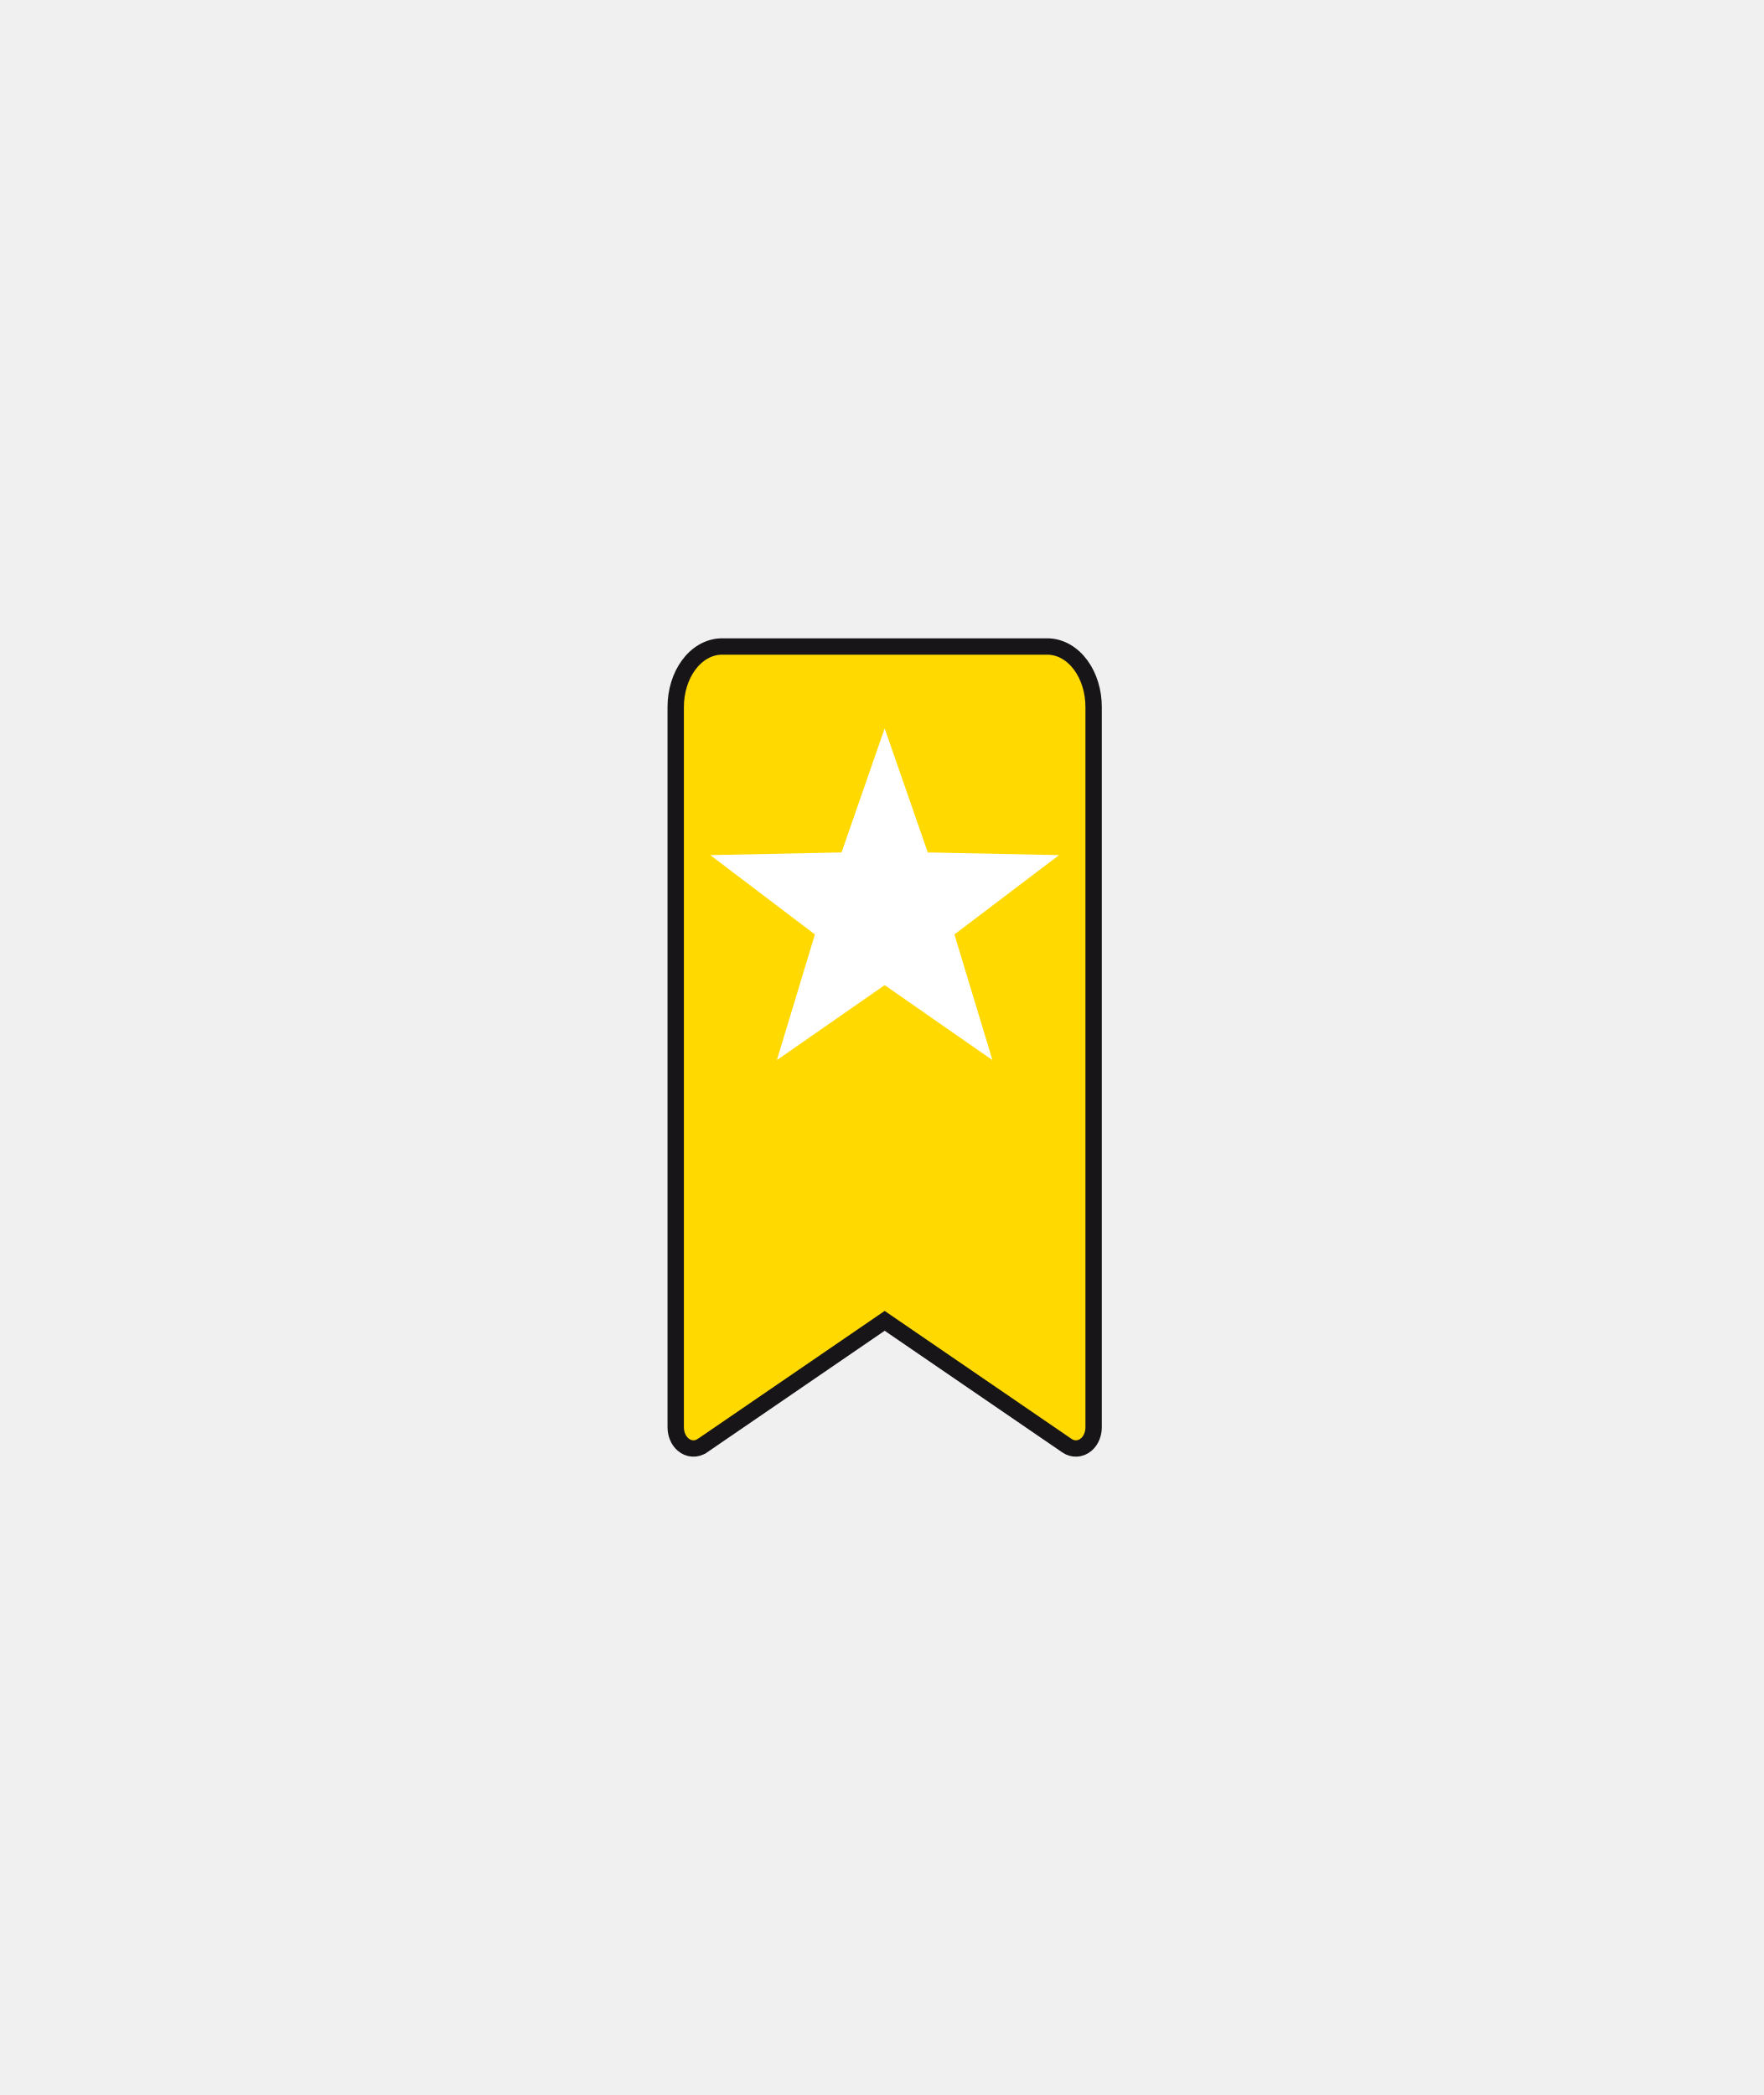
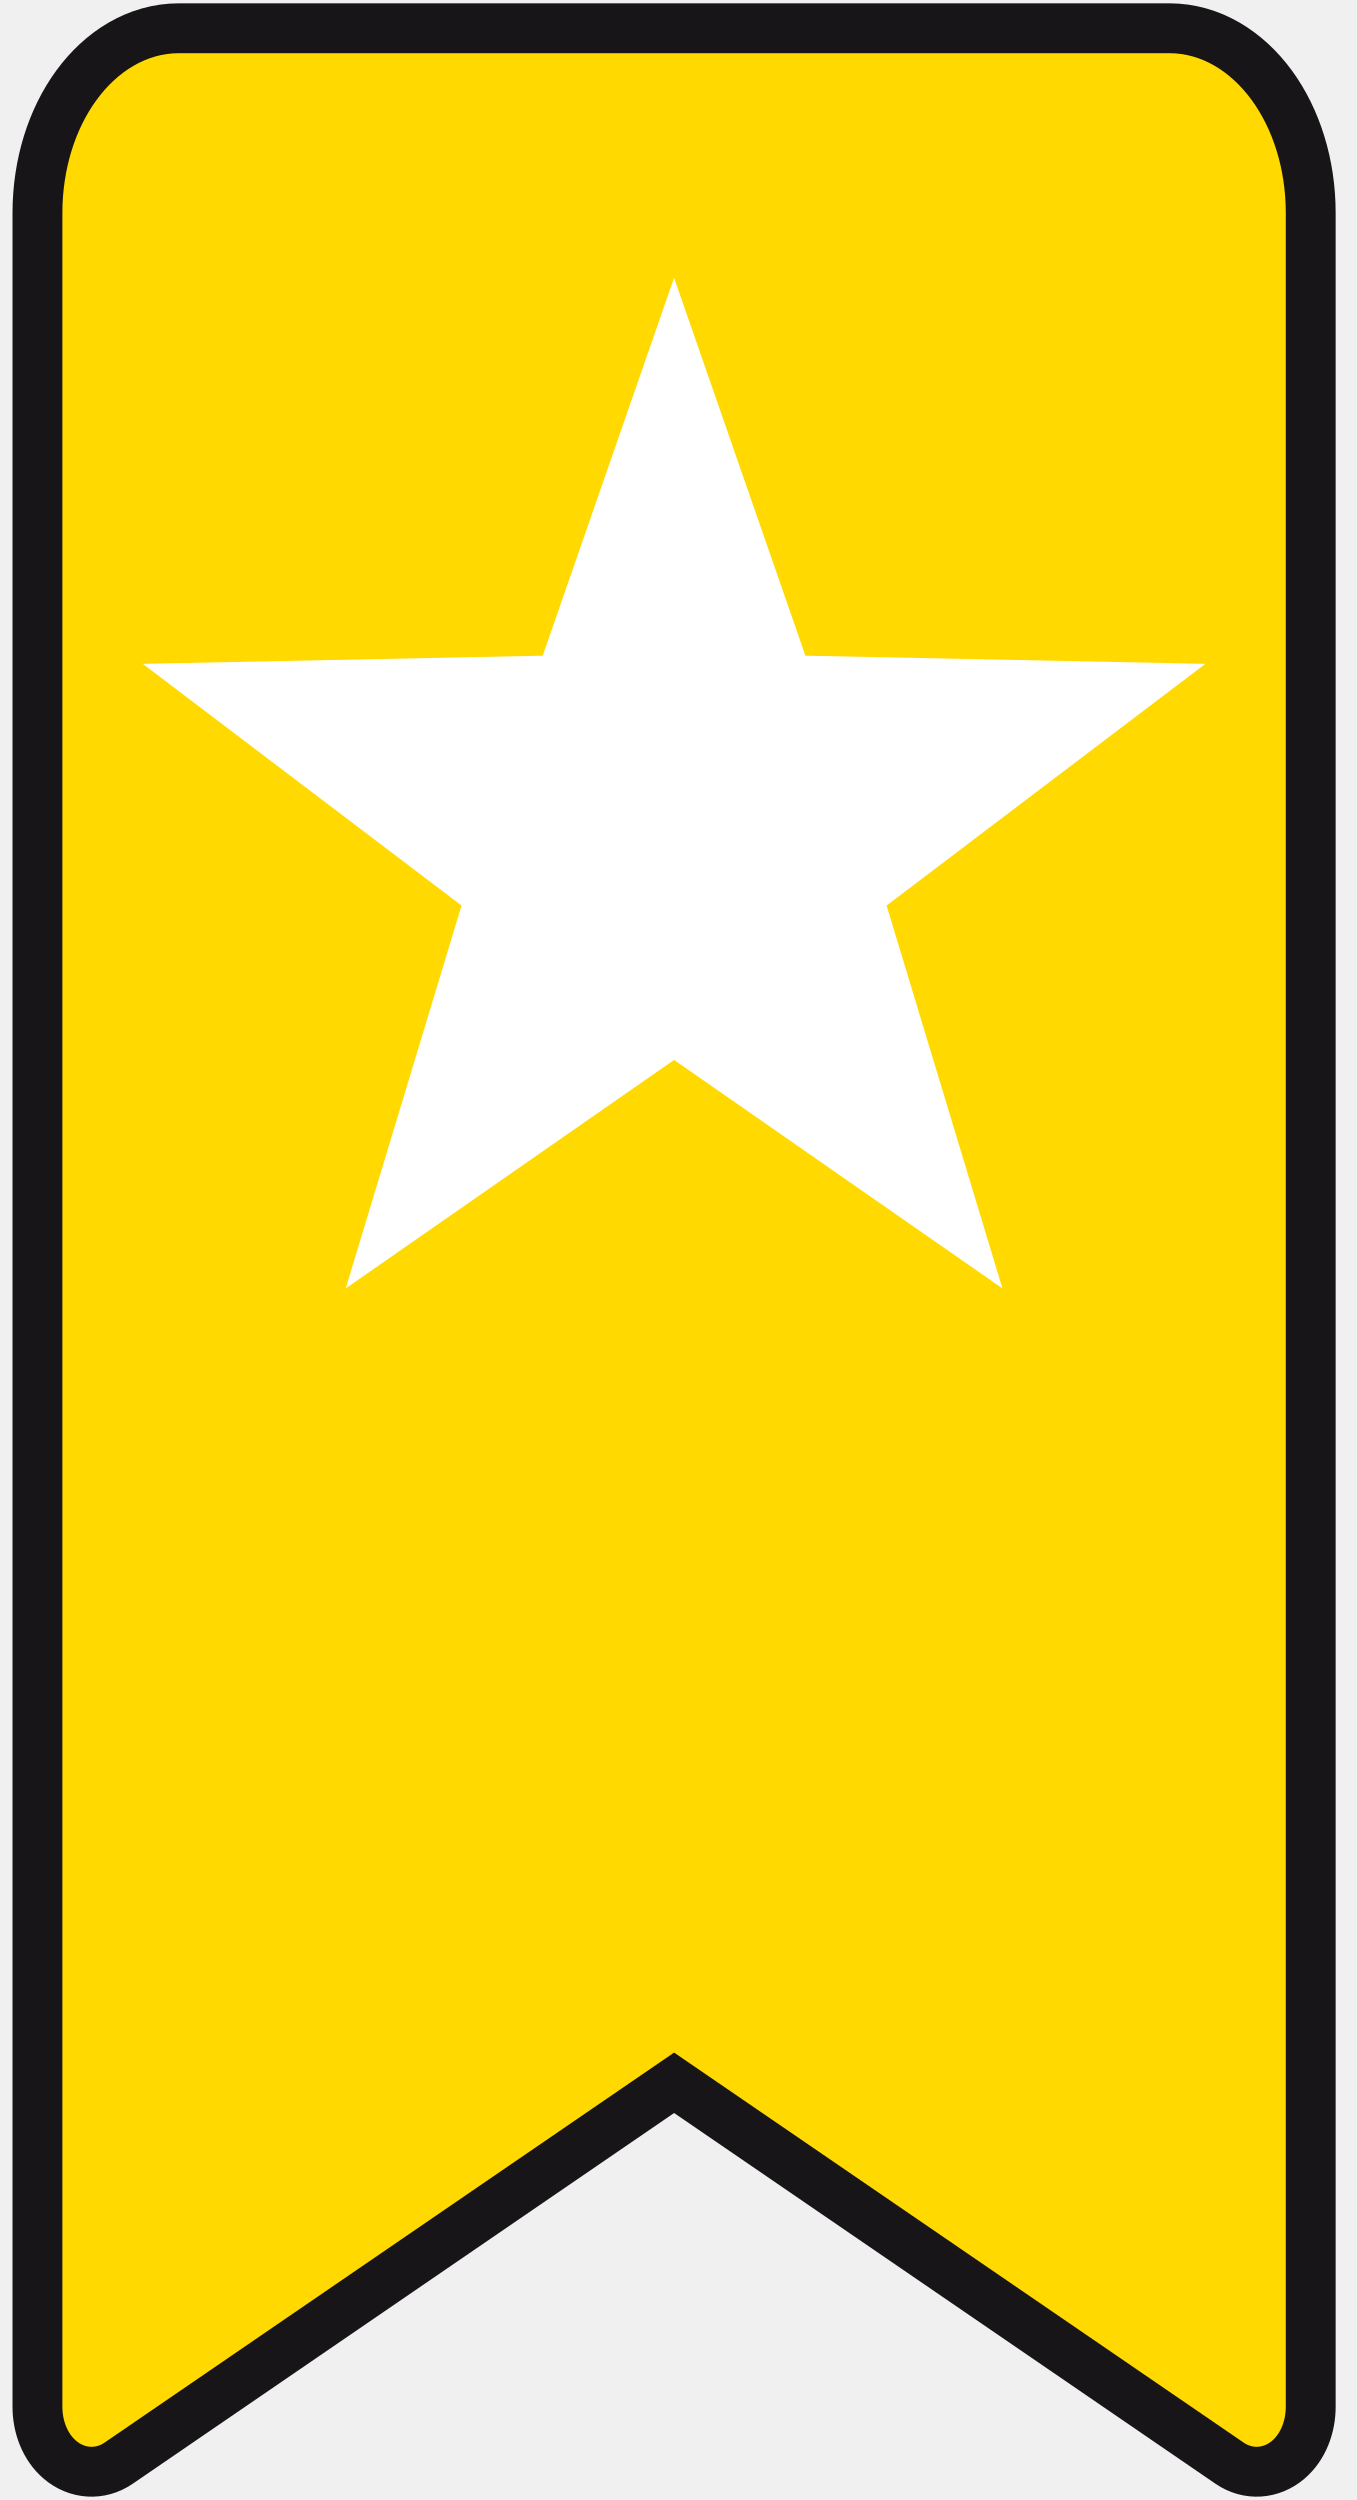
- <svg xmlns="http://www.w3.org/2000/svg" width="202" height="240" viewBox="0 0 202 240" fill="none">
-   <path d="M119.966 74.062H119.965L82.727 74.062L82.725 74.062C81.144 74.065 79.794 74.945 78.873 76.206C77.951 77.469 77.409 79.166 77.408 80.999V81V163.5C77.408 164.226 77.679 165 78.259 165.492C78.892 166.027 79.759 166.095 80.46 165.615C80.461 165.615 80.461 165.615 80.461 165.615L101.346 151.313L122.231 165.615C122.231 165.615 122.231 165.615 122.231 165.615C122.932 166.095 123.8 166.027 124.432 165.492C125.013 165 125.283 164.226 125.283 163.5V81V80.999C125.282 79.166 124.74 77.469 123.818 76.206C122.897 74.945 121.547 74.065 119.966 74.062Z" fill="#FFD900" stroke="#171518" stroke-width="1.875" />
-   <path d="M101.345 112.854L88.998 121.445L93.354 107.048L81.367 97.96L96.406 97.653L101.345 83.445L106.284 97.653L121.323 97.96L109.336 107.048L113.692 121.445L101.345 112.854Z" fill="white" />
+ <svg xmlns="http://www.w3.org/2000/svg" width="51" height="94" viewBox="0 0 51 94" fill="none">
+   <path d="M43.966 1.062H43.965L6.727 1.062L6.725 1.062C5.145 1.065 3.794 1.945 2.873 3.206C1.951 4.468 1.41 6.166 1.408 7.999V8V90.5C1.408 91.227 1.679 92 2.259 92.492C2.892 93.027 3.759 93.096 4.461 92.615C4.461 92.615 4.461 92.615 4.461 92.615L25.346 78.313L46.231 92.615C46.231 92.615 46.231 92.615 46.231 92.615C46.932 93.096 47.8 93.027 48.432 92.492C49.013 92 49.283 91.227 49.283 90.5V8V7.999C49.282 6.166 48.74 4.468 47.819 3.206C46.897 1.945 45.547 1.065 43.966 1.062Z" fill="#FFD900" stroke="#171518" stroke-width="1.875" />
+   <path d="M25.345 39.853L12.998 48.445L17.354 34.048L5.367 24.96L20.406 24.654L25.345 10.445L30.284 24.654L45.323 24.96L33.336 34.048L37.692 48.445L25.345 39.853Z" fill="white" />
</svg>
